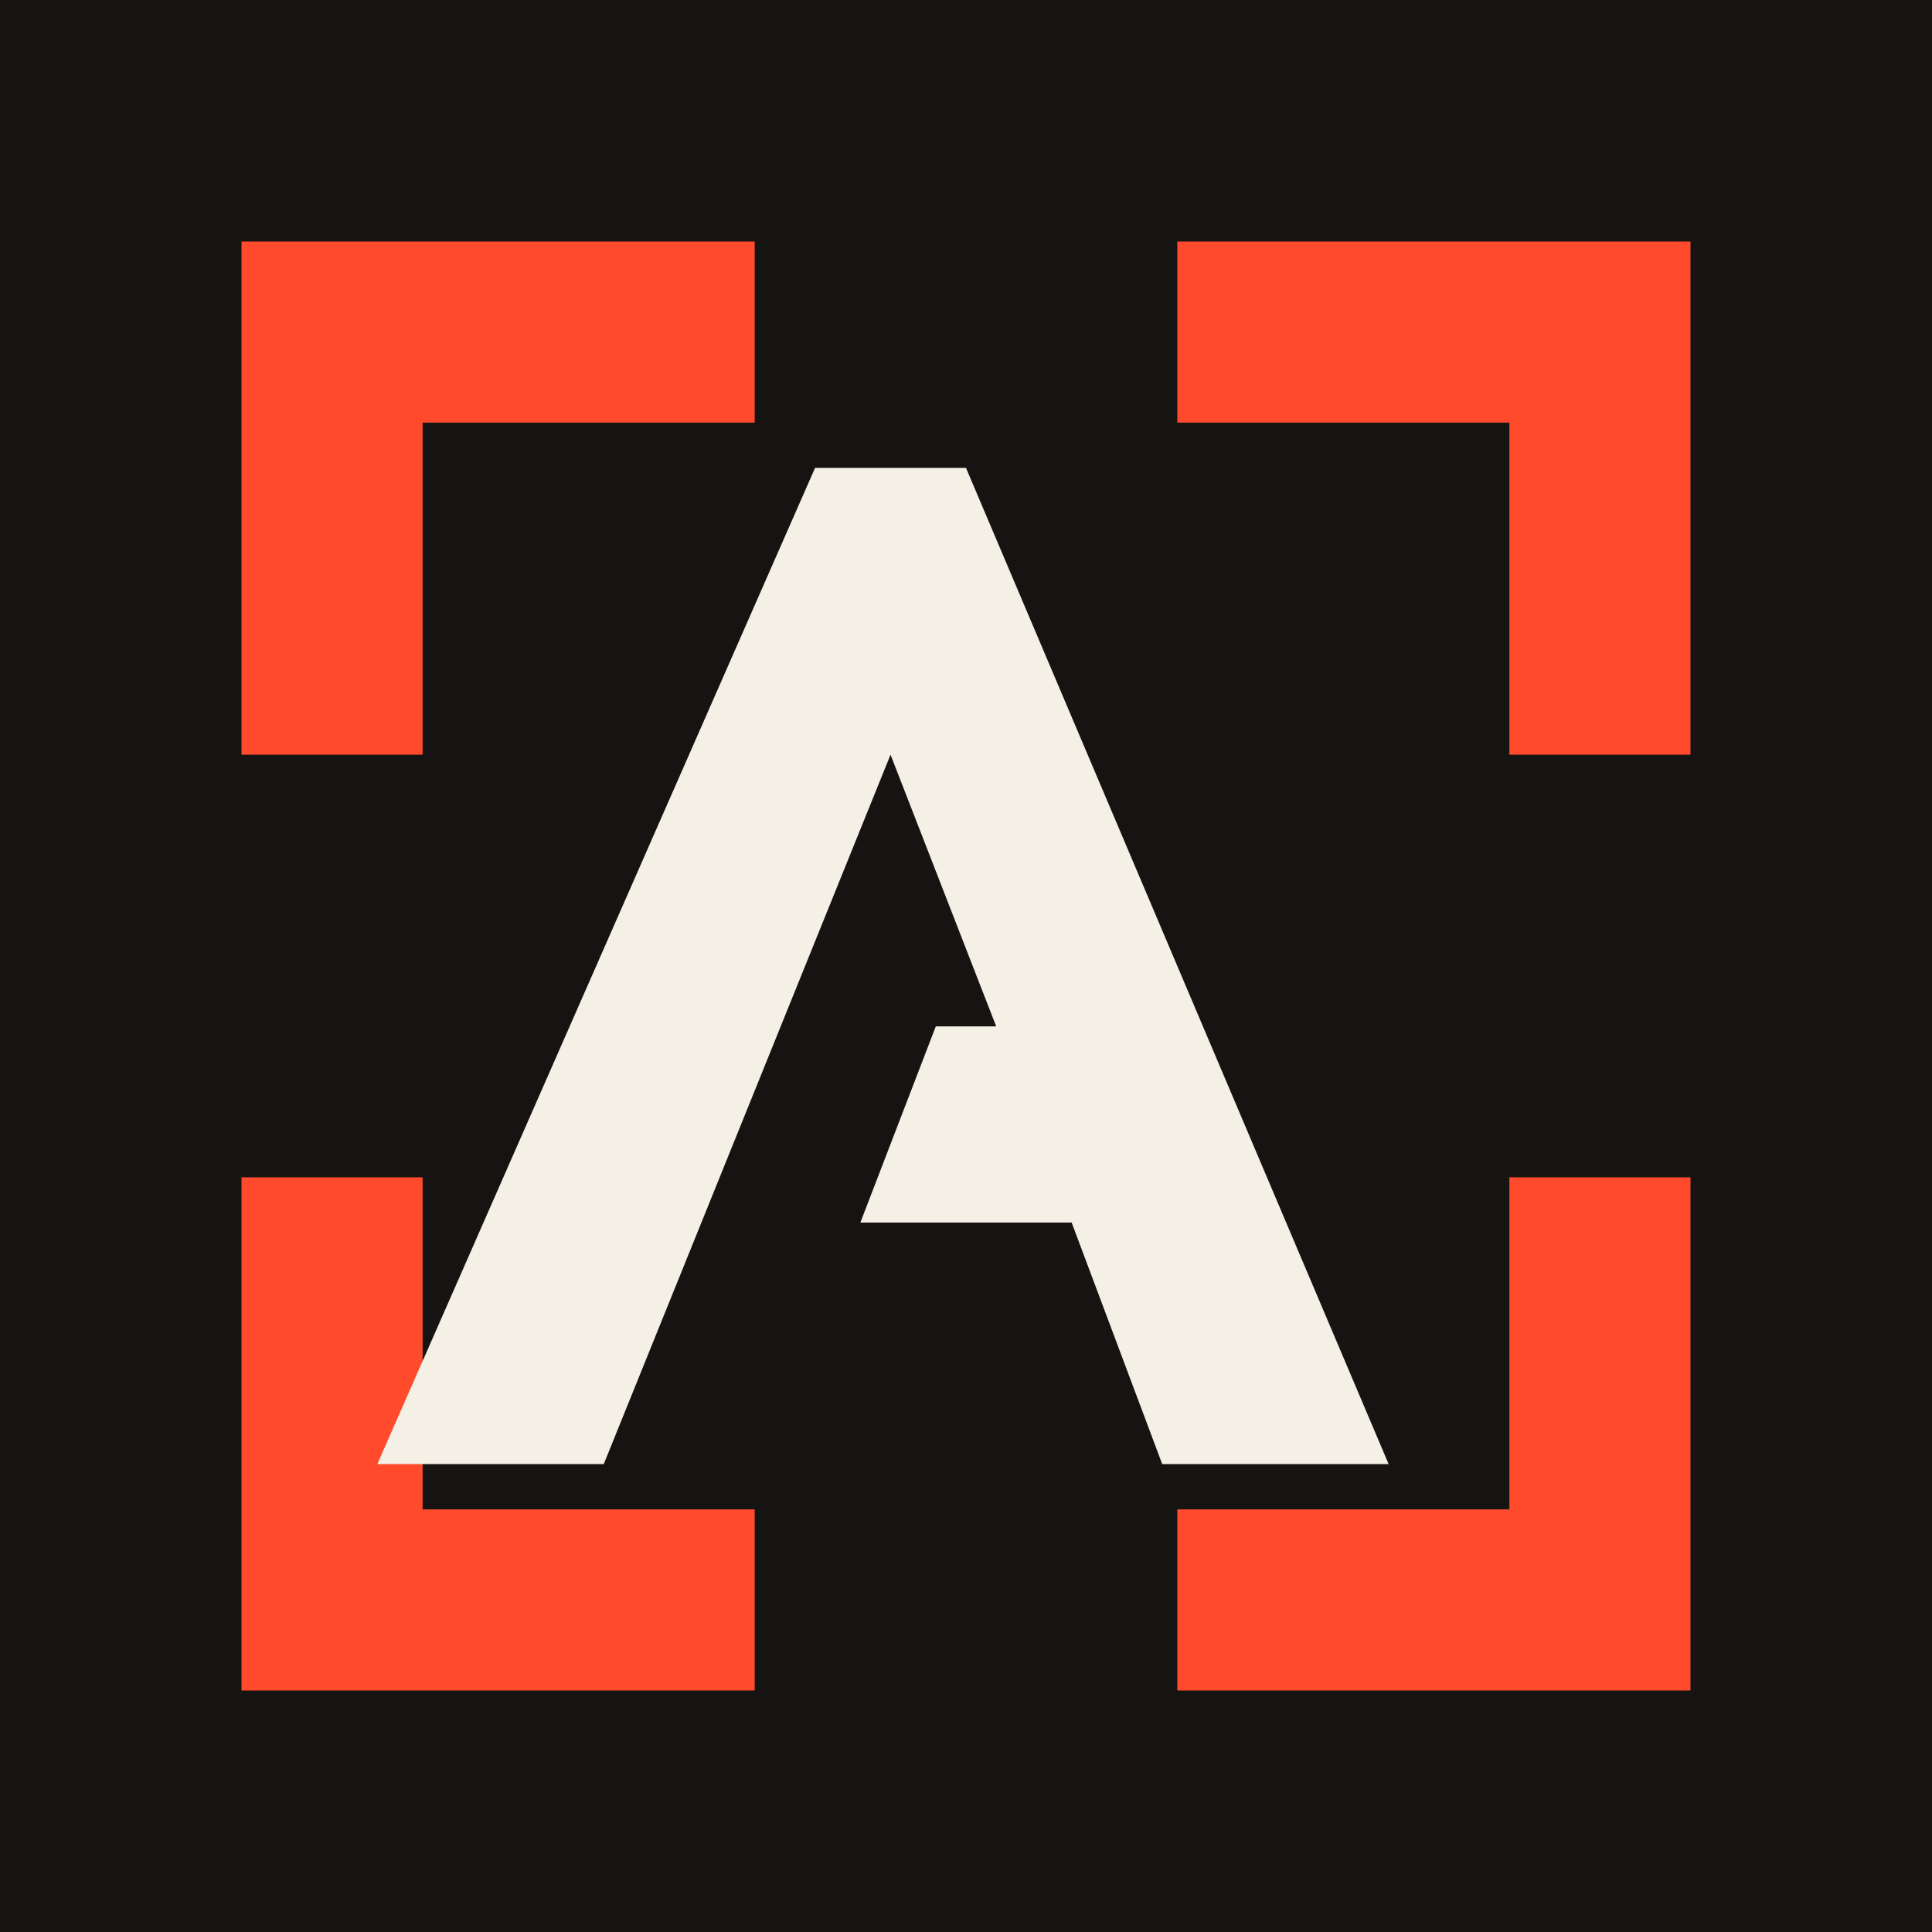
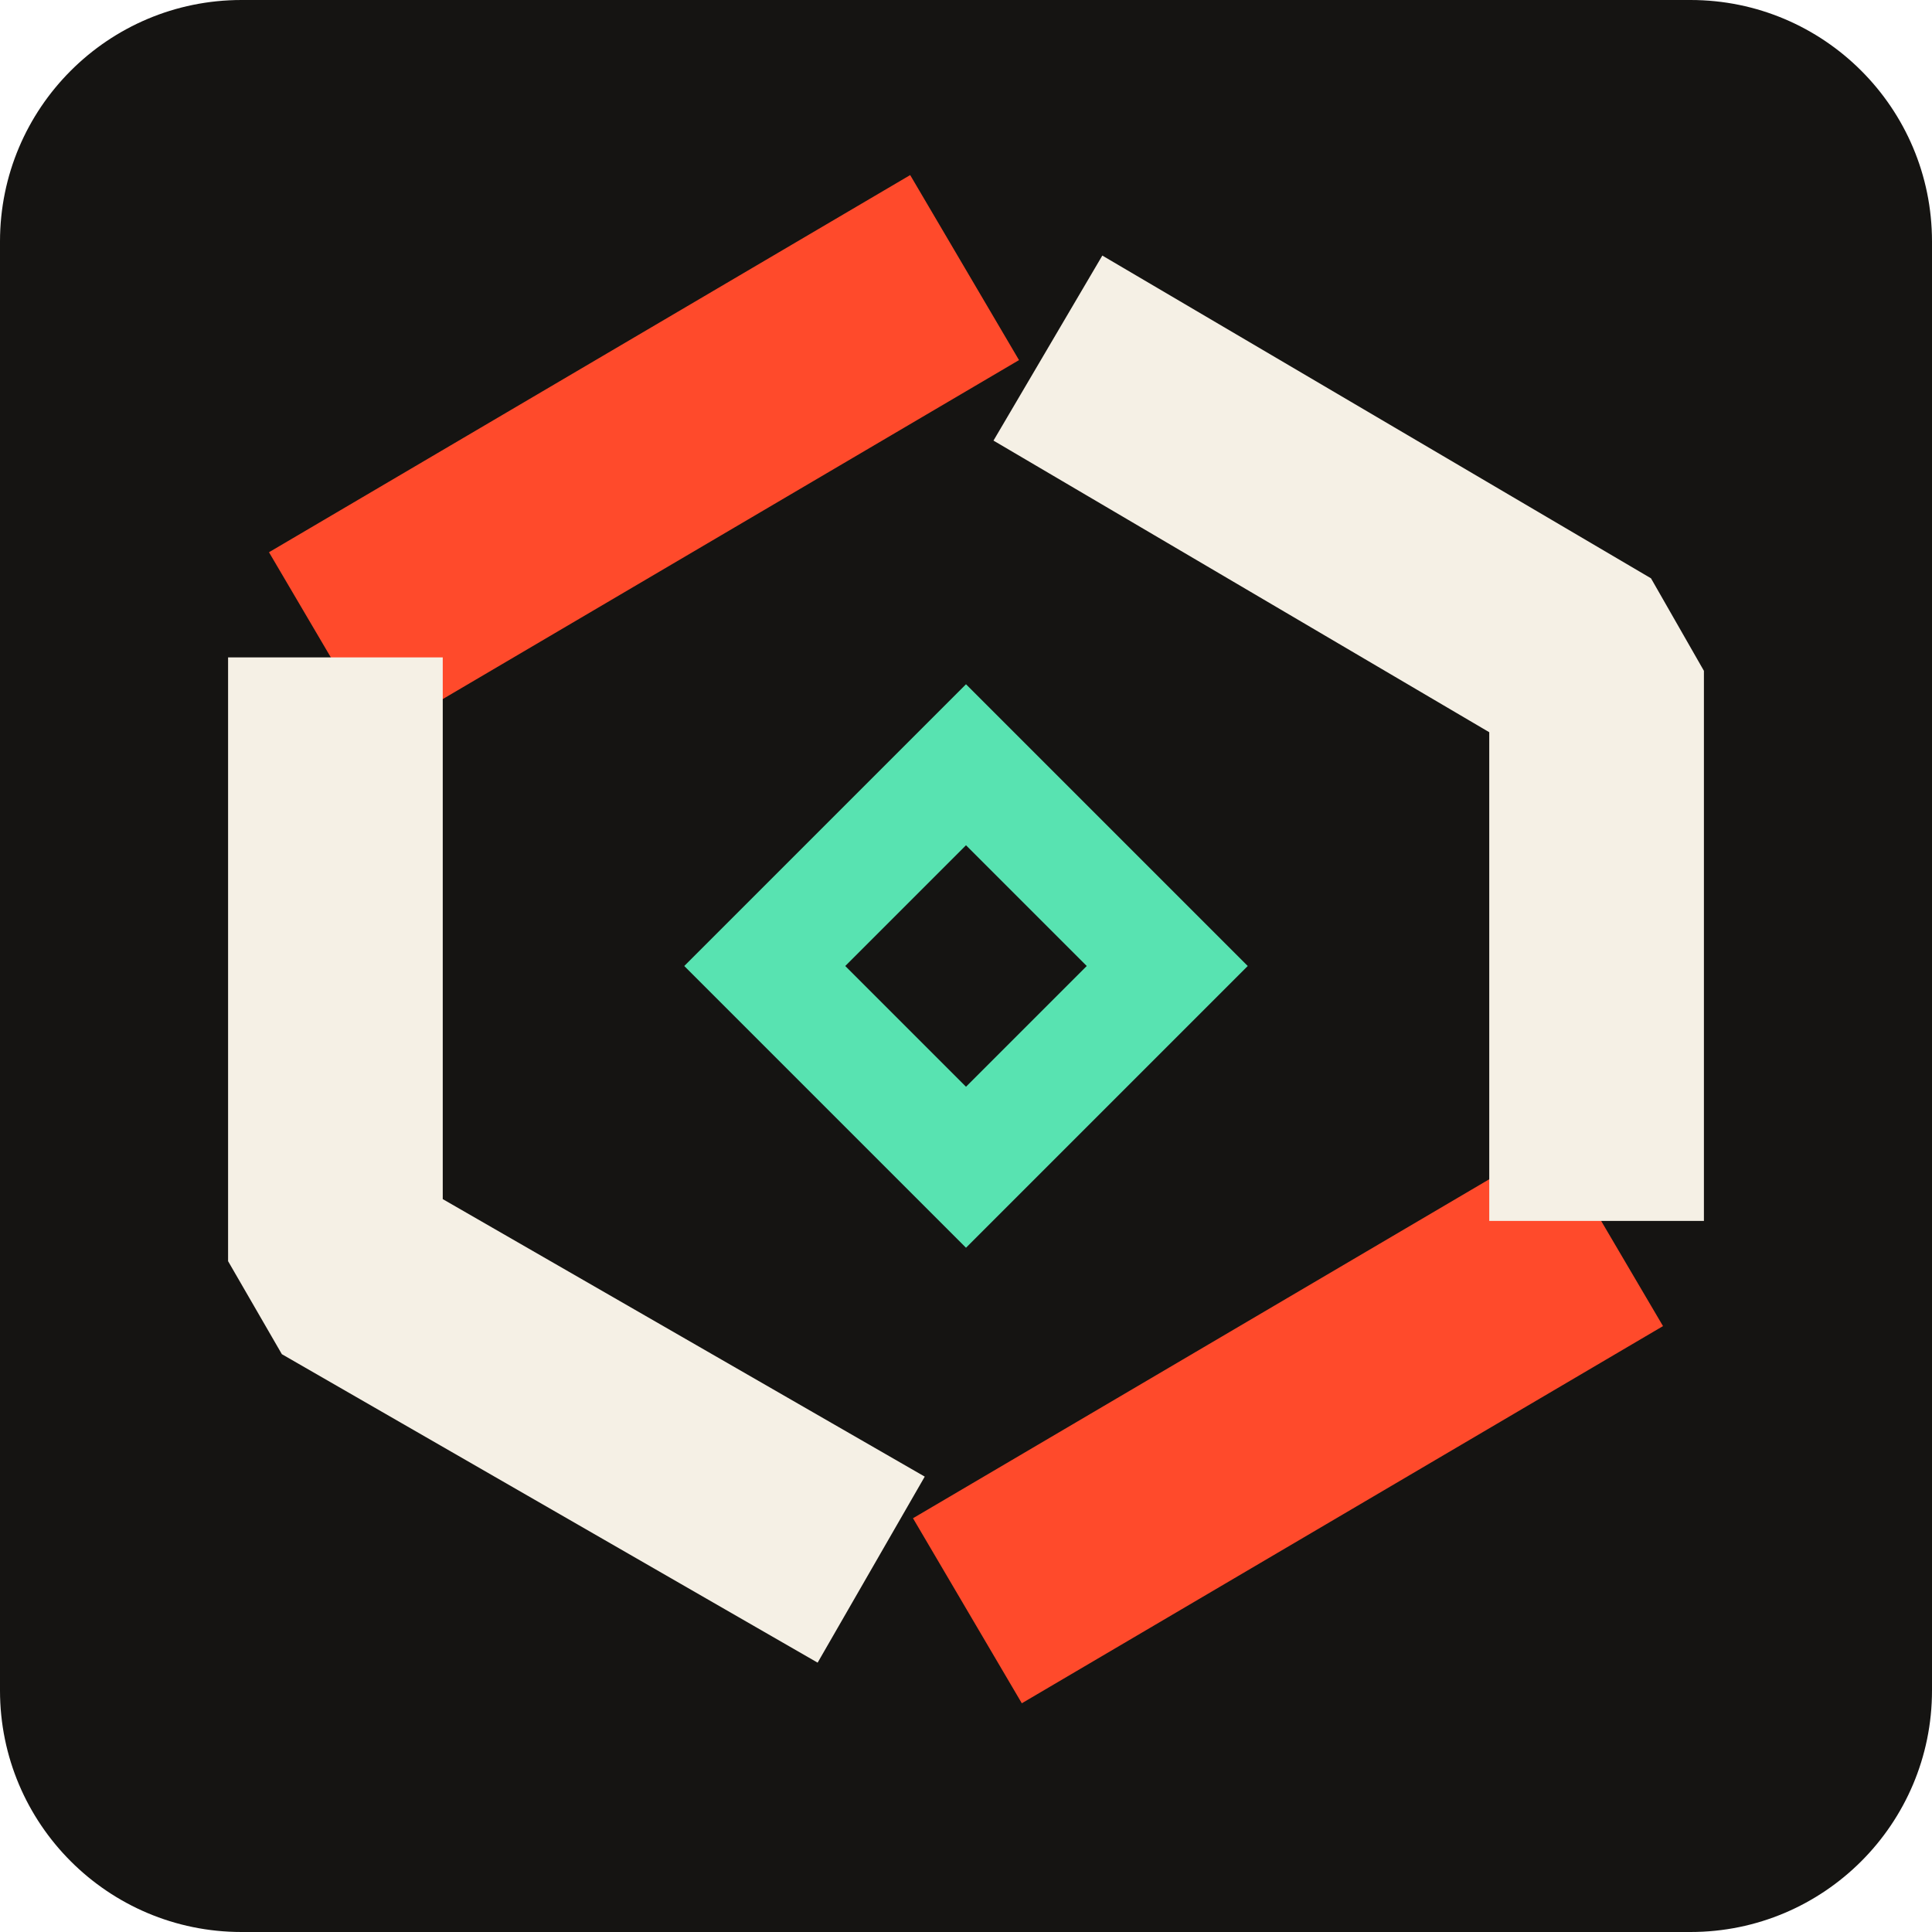
- <svg xmlns="http://www.w3.org/2000/svg" viewBox="0 0 128 128" role="img" aria-labelledby="title description">
-   <rect width="128" height="128" fill="#151412" />
-   <g fill="#ff4a2b">
-     <path d="M16 16h34v12H28v22H16z" />
-     <path d="M78 16h34v34h-12V28H78z" />
-     <path d="M16 78h12v22h22v12H16z" />
-     <path d="M100 78h12v34H78v-12h22z" />
+ <svg xmlns="http://www.w3.org/2000/svg" viewBox="0 0 144 144" role="img" aria-labelledby="title description">
+   <rect width="144" height="144" rx="18" fill="#151412" />
+   <g fill="none" stroke-width="16" stroke-linecap="square" stroke-linejoin="bevel">
+     <path d="M65 24 31 44" stroke="#ff4a2b" />
+     <path d="M25 57v37l33 19" stroke="#f5f0e5" />
+     <path d="m79 116 34-20" stroke="#ff4a2b" />
+     <path d="M119 83V50L85 30" stroke="#f5f0e5" />
  </g>
-   <path fill="#f5f0e5" fill-rule="evenodd" d="M64 31l28 66H77l-6-16H57l5-13h4l-7-18-19 47H25l29-66h10z" />
+   <path d="m72 51 21 21-21 21-21-21 21-21Z" fill="#58e3b1" />
+   <path d="m72 63 9 9-9 9-9-9 9-9Z" fill="#151412" />
</svg>
